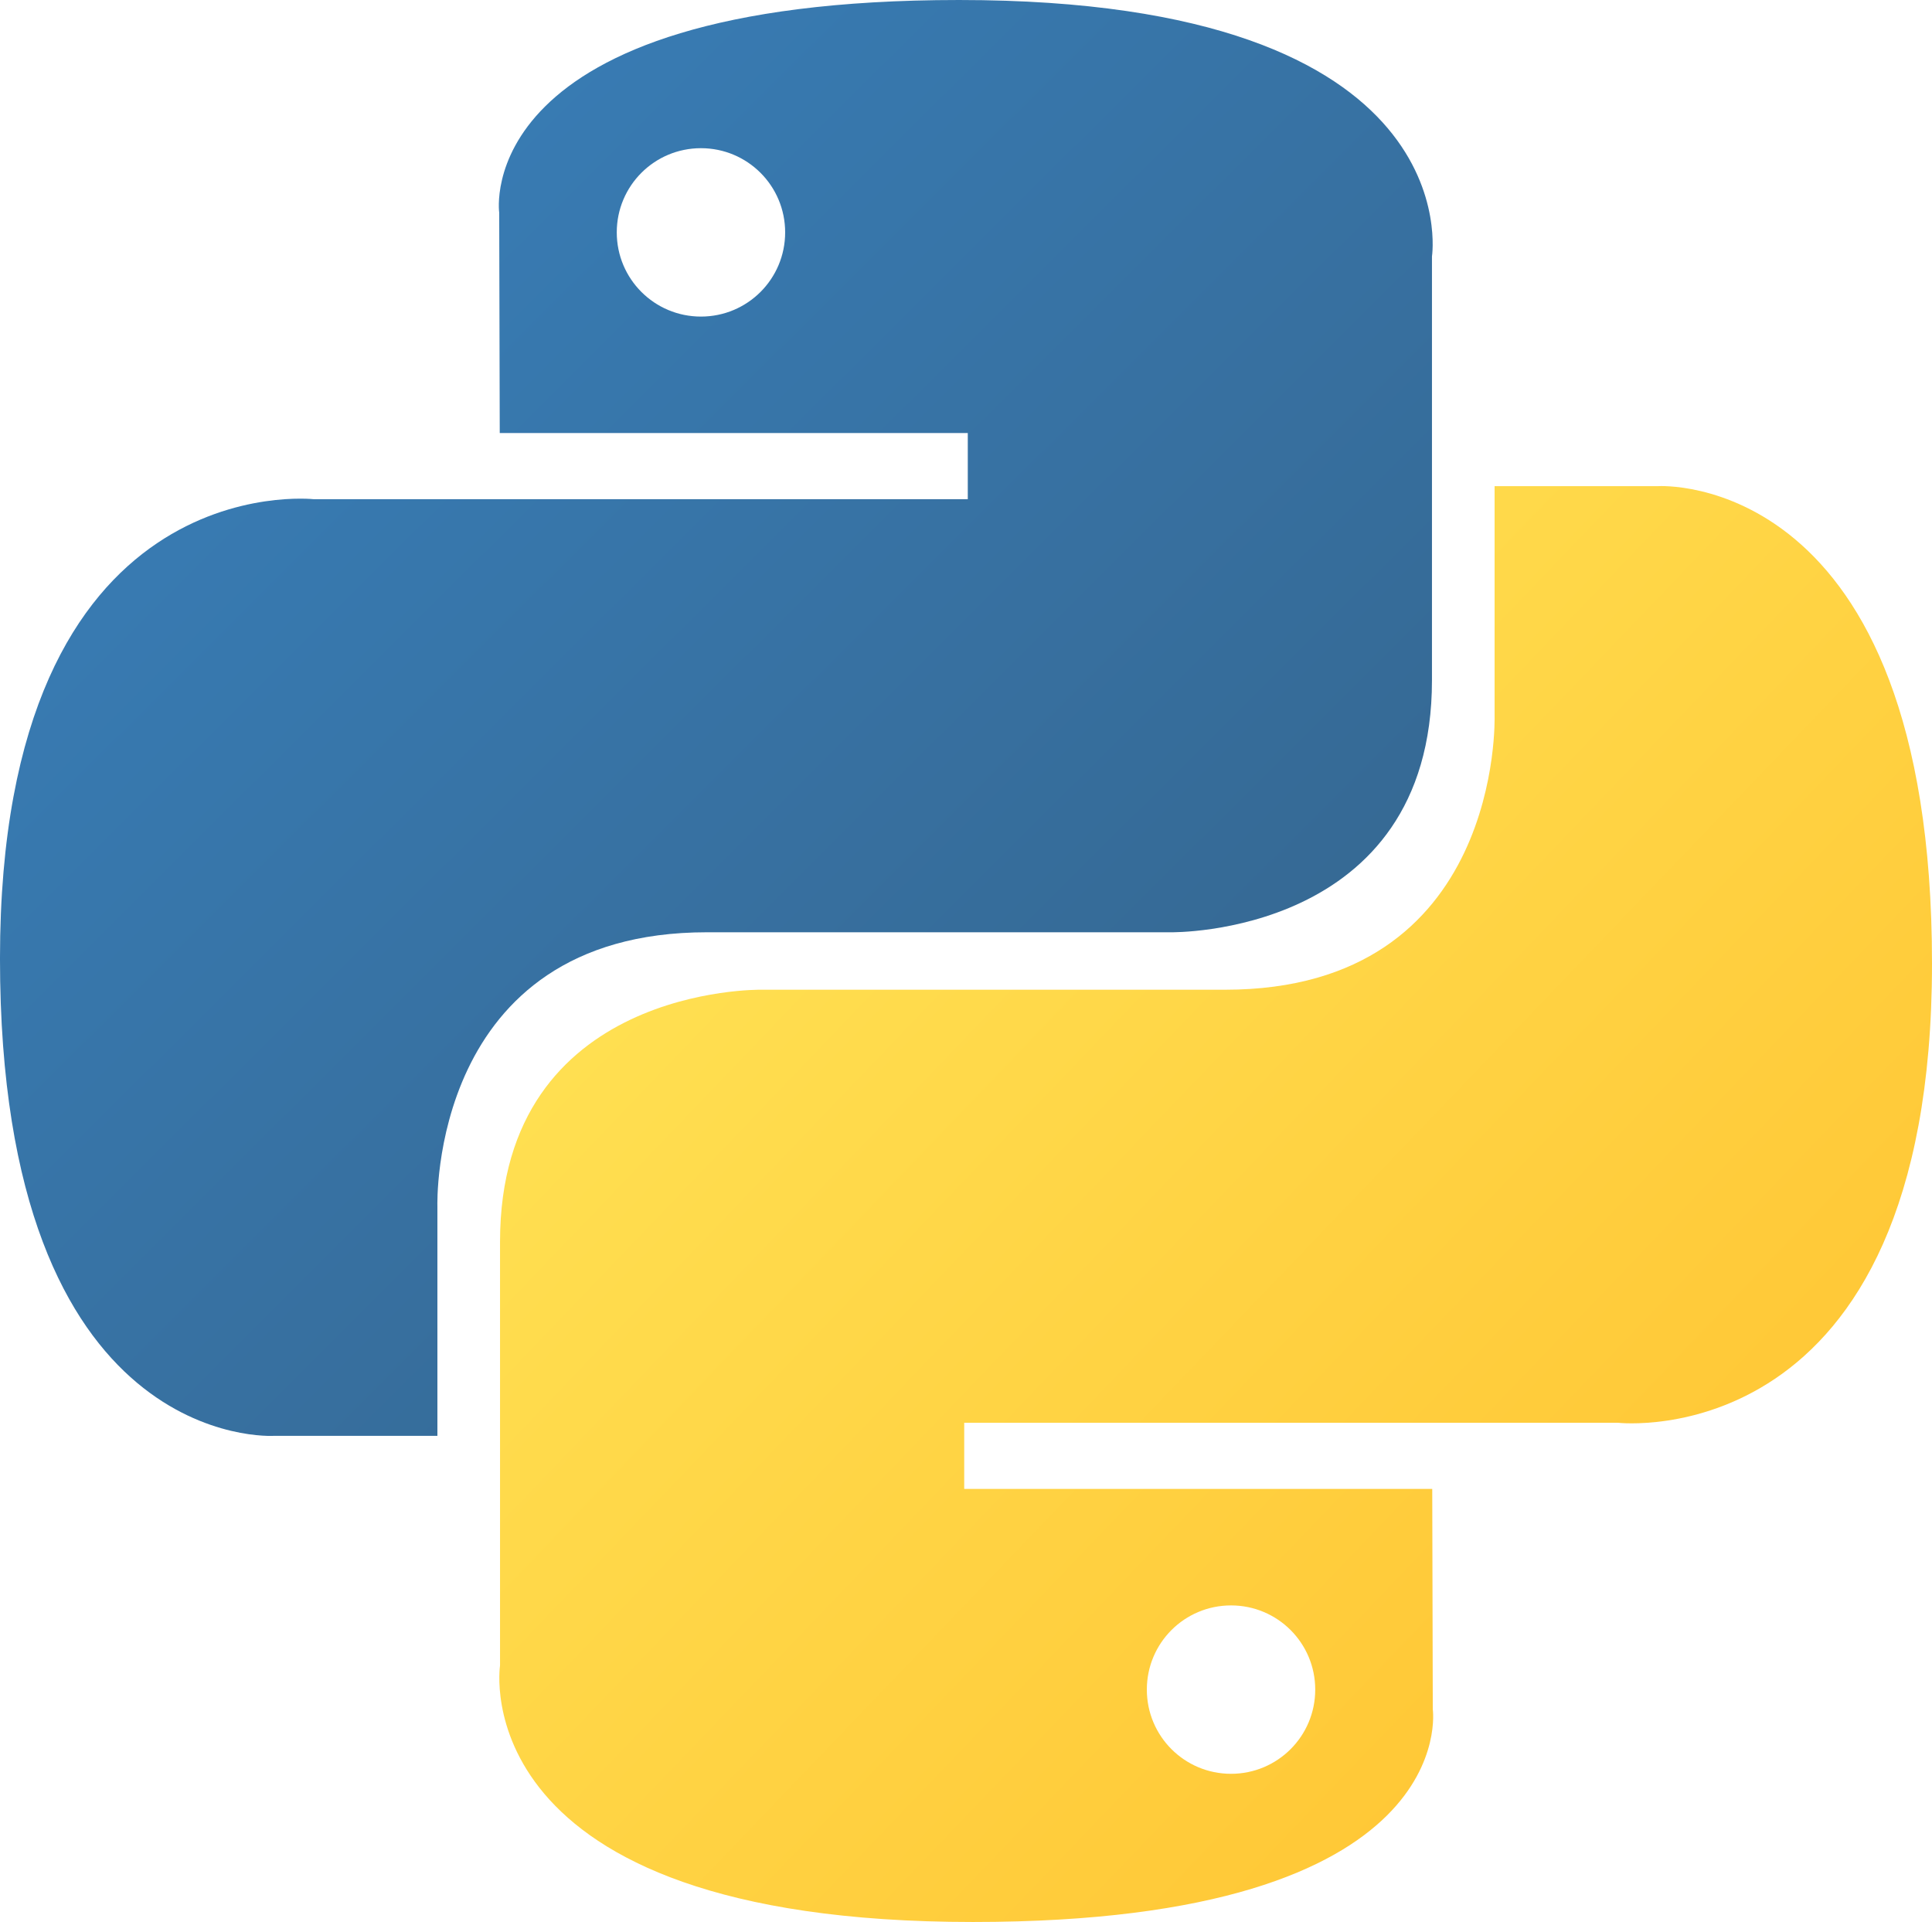
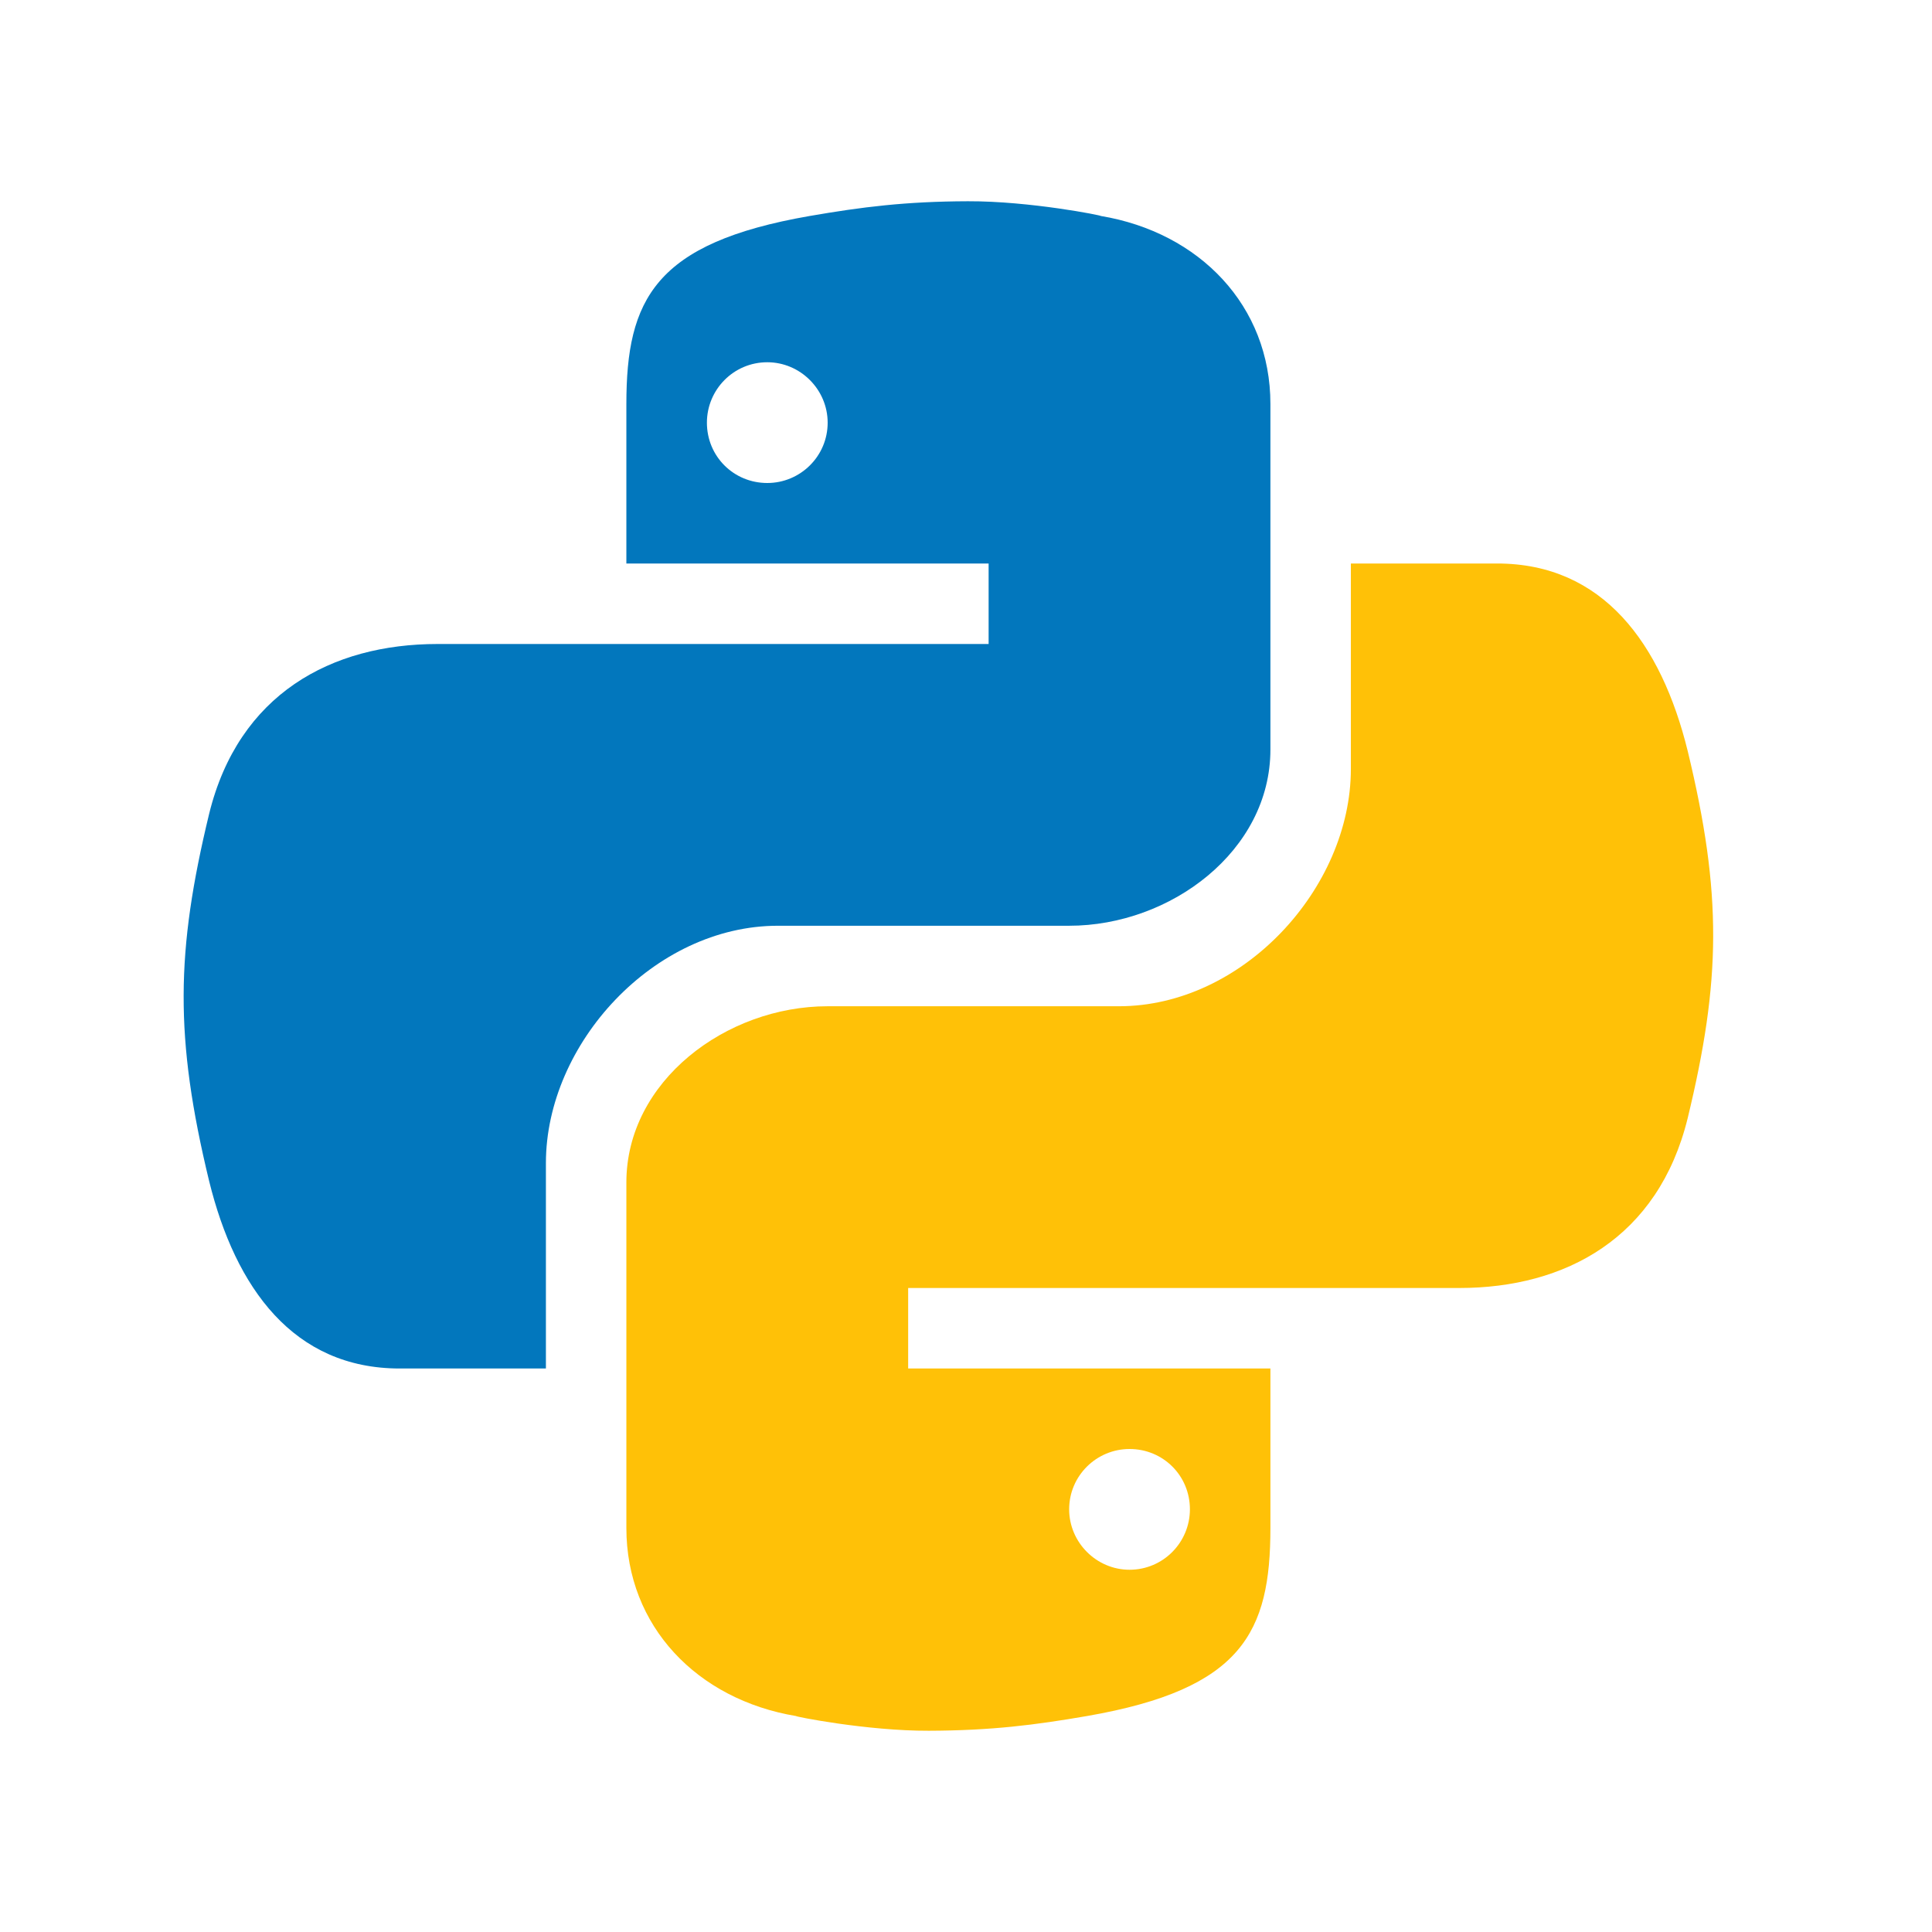
- <svg xmlns="http://www.w3.org/2000/svg" xmlns:xlink="http://www.w3.org/1999/xlink" width="78" height="77.594" id="svg2169" version="1.0">
-   <defs id="defs2171">
-     <linearGradient id="linearGradient11301">
-       <stop id="stop11303" offset="0" style="stop-color:#ffe052;stop-opacity:1" />
-       <stop id="stop11305" offset="1" style="stop-color:#ffc331;stop-opacity:1" />
-     </linearGradient>
-     <linearGradient gradientUnits="userSpaceOnUse" y2="168.101" x2="147.777" y1="111.921" x1="89.137" id="linearGradient11307" xlink:href="#linearGradient11301" />
-     <linearGradient id="linearGradient9515">
-       <stop id="stop9517" offset="0" style="stop-color:#387eb8;stop-opacity:1" />
-       <stop id="stop9519" offset="1" style="stop-color:#366994;stop-opacity:1" />
-     </linearGradient>
-     <linearGradient gradientUnits="userSpaceOnUse" y2="131.853" x2="110.149" y1="77.07" x1="55.549" id="linearGradient9521" xlink:href="#linearGradient9515" />
-   </defs>
-   <g id="layer1" transform="translate(-489.5715,-267.851)">
-     <g id="g1894" transform="matrix(0.7063864,0,0,0.7063864,457.8282,220.192)">
-       <path style="color:#000000;fill:url(#linearGradient9521);fill-opacity:1;fill-rule:nonzero;stroke:none;stroke-width:1;marker:none;visibility:visible;display:inline;overflow:visible" d="M 99.75,67.469 C 71.718,67.469 73.469,79.625 73.469,79.625 L 73.5,92.219 l 26.75,0 0,3.781 -37.375,0 c 0,0 -17.938,-2.034 -17.938,26.25 -2e-6,28.284 15.656,27.281 15.656,27.281 l 9.344,0 0,-13.125 c 0,0 -0.504,-15.656 15.406,-15.656 15.91,0 26.531,0 26.531,0 0,0 14.906,0.241 14.906,-14.406 0,-14.647 0,-24.219 0,-24.219 0,-2e-6 2.263,-14.656 -27.031,-14.656 z M 85,75.938 c 2.661,-2e-6 4.812,2.151 4.812,4.812 2e-6,2.661 -2.151,4.812 -4.812,4.812 -2.661,2e-6 -4.812,-2.151 -4.812,-4.812 -2e-6,-2.661 2.151,-4.812 4.812,-4.812 z" id="path8615" />
-       <path id="path8620" d="m 100.546,177.315 c 28.032,0 26.281,-12.156 26.281,-12.156 l -0.031,-12.594 -26.75,0 0,-3.781 37.375,0 c 0,0 17.938,2.034 17.938,-26.25 10e-6,-28.284 -15.656,-27.281 -15.656,-27.281 l -9.344,0 0,13.125 c 0,0 0.504,15.656 -15.406,15.656 -15.91,0 -26.531,0 -26.531,0 0,0 -14.906,-0.241 -14.906,14.406 0,14.647 0,24.219 0,24.219 0,0 -2.263,14.656 27.031,14.656 z m 14.75,-8.469 c -2.661,0 -4.812,-2.151 -4.812,-4.812 0,-2.661 2.151,-4.812 4.812,-4.812 2.661,0 4.812,2.151 4.812,4.812 1e-5,2.661 -2.151,4.812 -4.812,4.812 z" style="color:#000000;fill:url(#linearGradient11307);fill-opacity:1;fill-rule:nonzero;stroke:none;stroke-width:1;marker:none;visibility:visible;display:inline;overflow:visible" />
-     </g>
-   </g>
+ <svg xmlns="http://www.w3.org/2000/svg" viewBox="0 0 48 48" width="480px" height="480px">
+   <path fill="#0277BD" d="M24.047,5c-1.555,0.005-2.633,0.142-3.936,0.367c-3.848,0.67-4.549,2.077-4.549,4.67V14h9v2H15.22h-4.35c-2.636,0-4.943,1.242-5.674,4.219c-0.826,3.417-0.863,5.557,0,9.125C5.851,32.005,7.294,34,9.931,34h3.632v-5.104c0-2.966,2.686-5.896,5.764-5.896h7.236c2.523,0,5-1.862,5-4.377v-8.586c0-2.439-1.759-4.263-4.218-4.672C27.406,5.359,25.589,4.994,24.047,5z M19.063,9c0.821,0,1.5,0.677,1.5,1.502c0,0.833-0.679,1.498-1.5,1.498c-0.837,0-1.5-0.664-1.5-1.498C17.563,9.68,18.226,9,19.063,9z" />
+   <path fill="#FFC107" d="M23.078,43c1.555-0.005,2.633-0.142,3.936-0.367c3.848-0.67,4.549-2.077,4.549-4.67V34h-9v-2h9.343h4.35c2.636,0,4.943-1.242,5.674-4.219c0.826-3.417,0.863-5.557,0-9.125C41.274,15.995,39.831,14,37.194,14h-3.632v5.104c0,2.966-2.686,5.896-5.764,5.896h-7.236c-2.523,0-5,1.862-5,4.377v8.586c0,2.439,1.759,4.263,4.218,4.672C19.719,42.641,21.536,43.006,23.078,43z M28.063,39c-0.821,0-1.5-0.677-1.5-1.502c0-0.833,0.679-1.498,1.5-1.498c0.837,0,1.5,0.664,1.5,1.498C29.563,38.32,28.899,39,28.063,39z" />
</svg>
